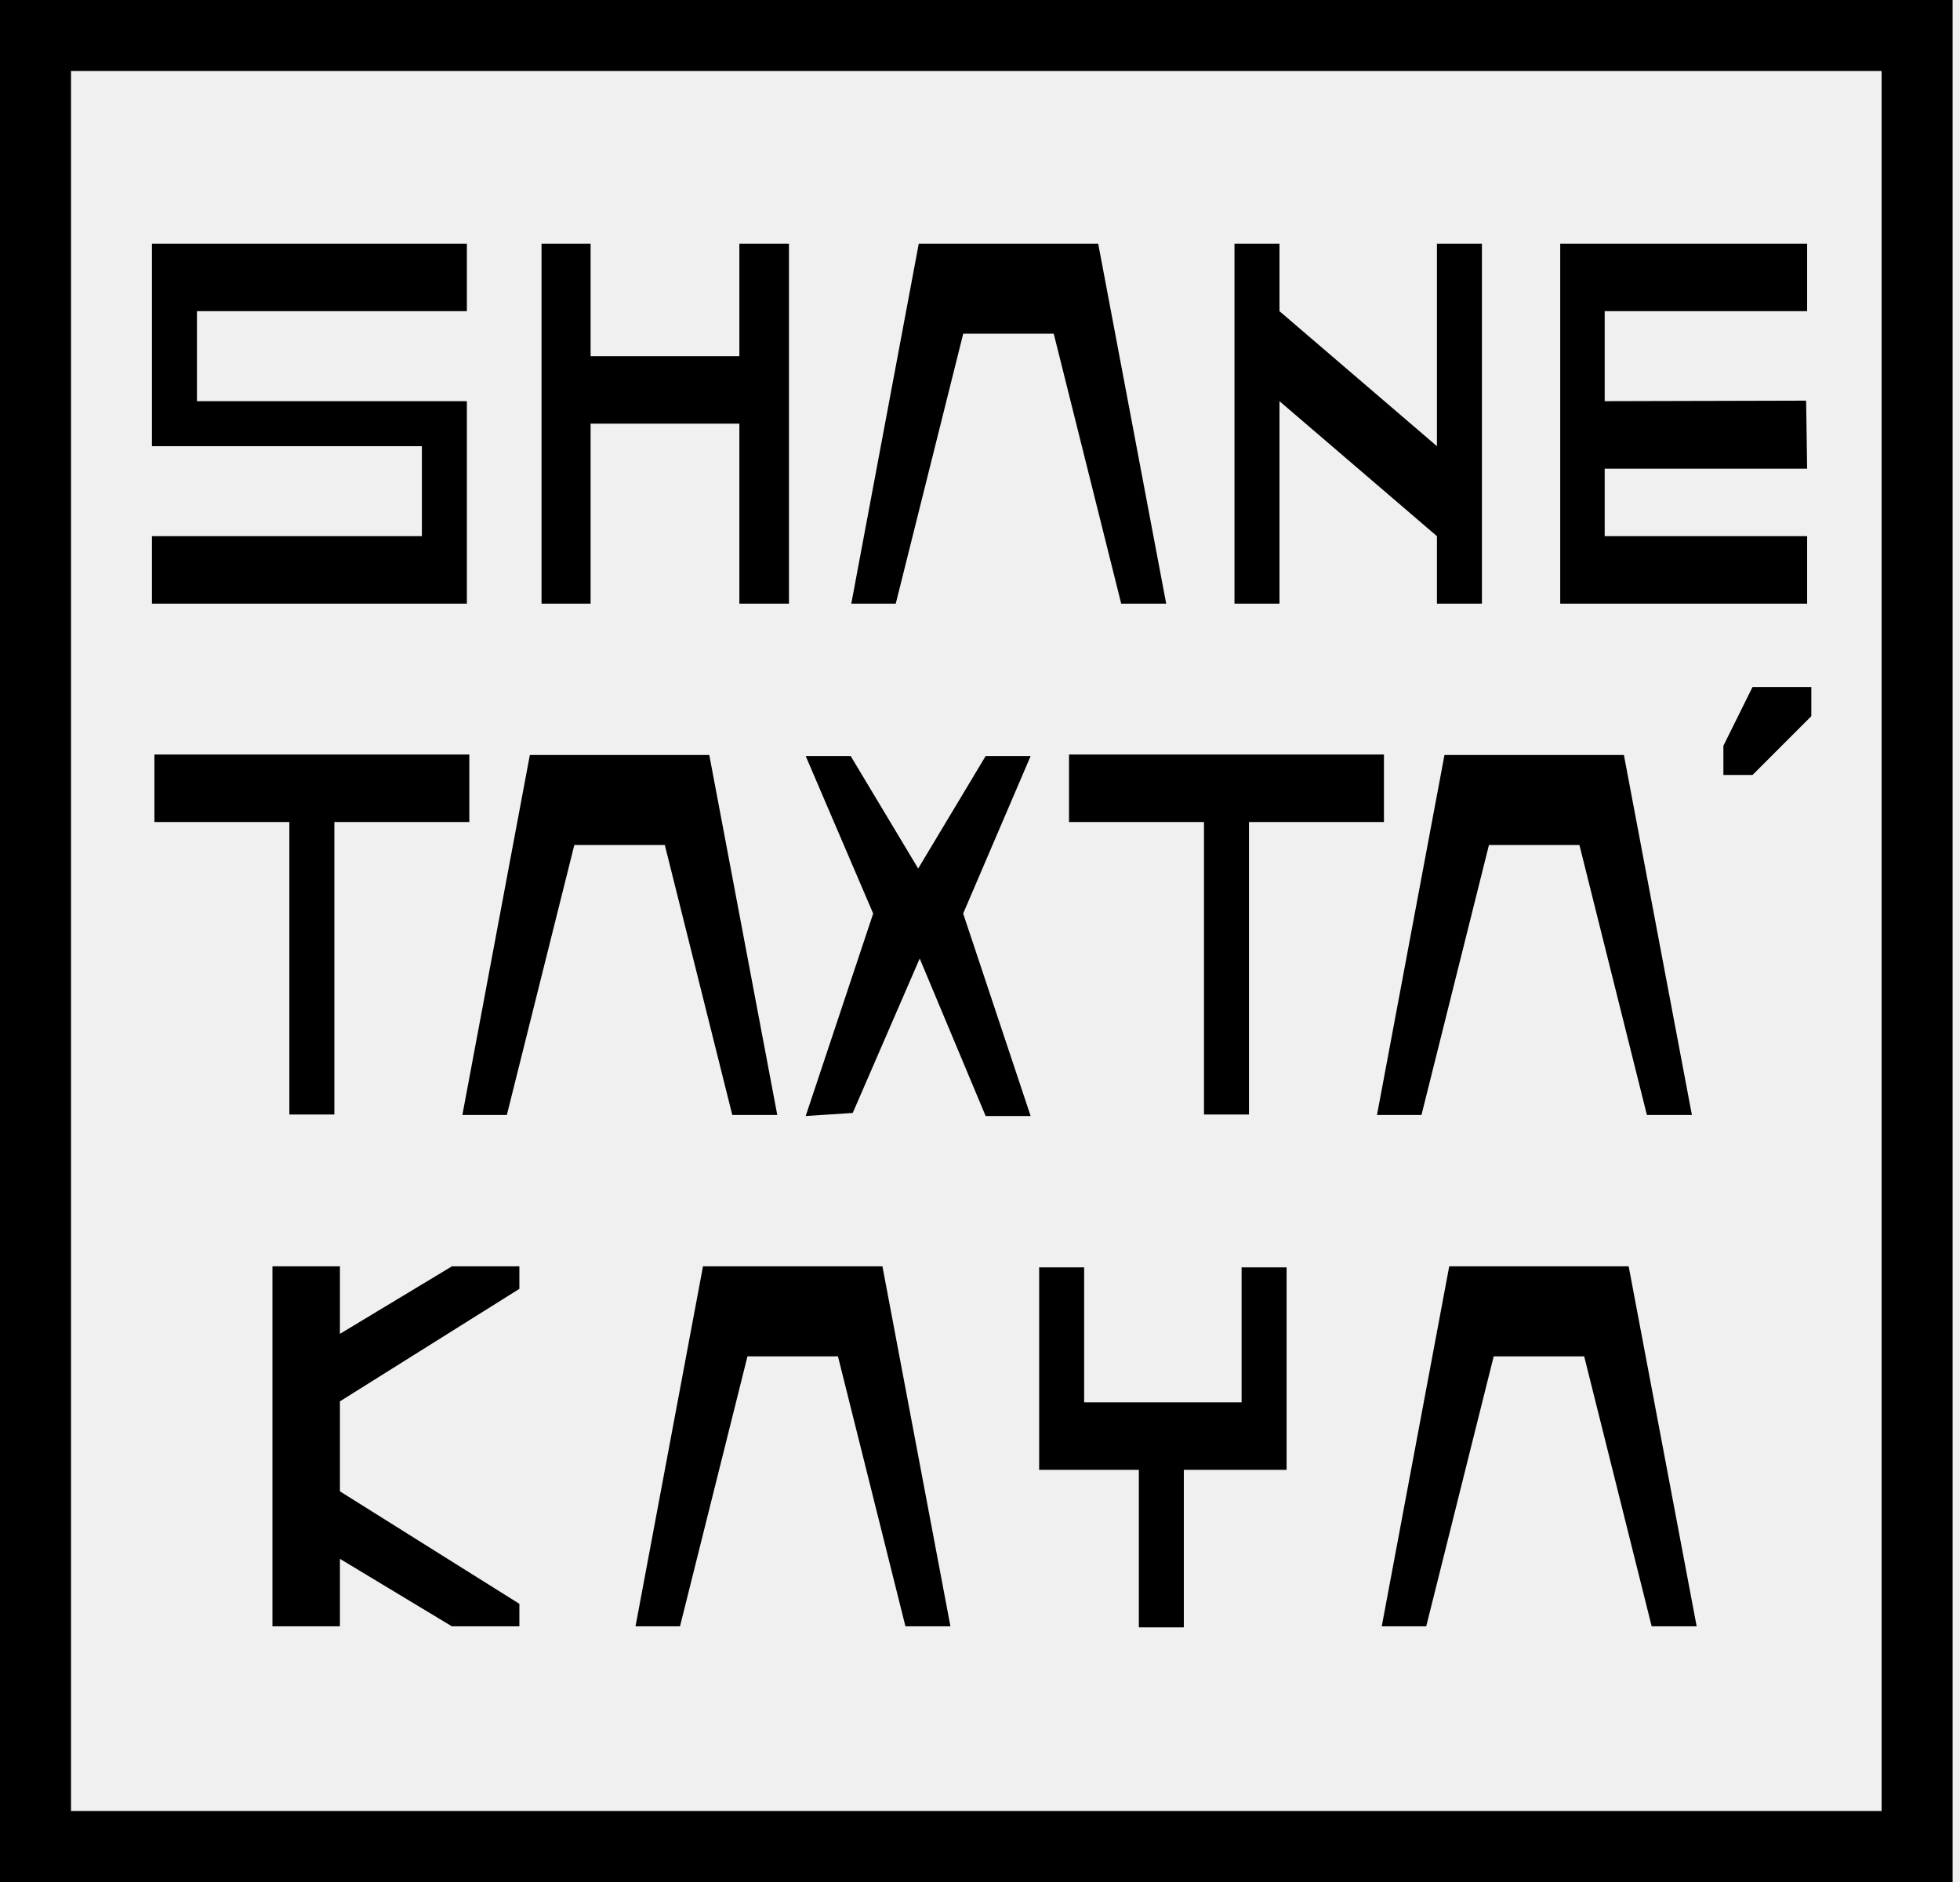
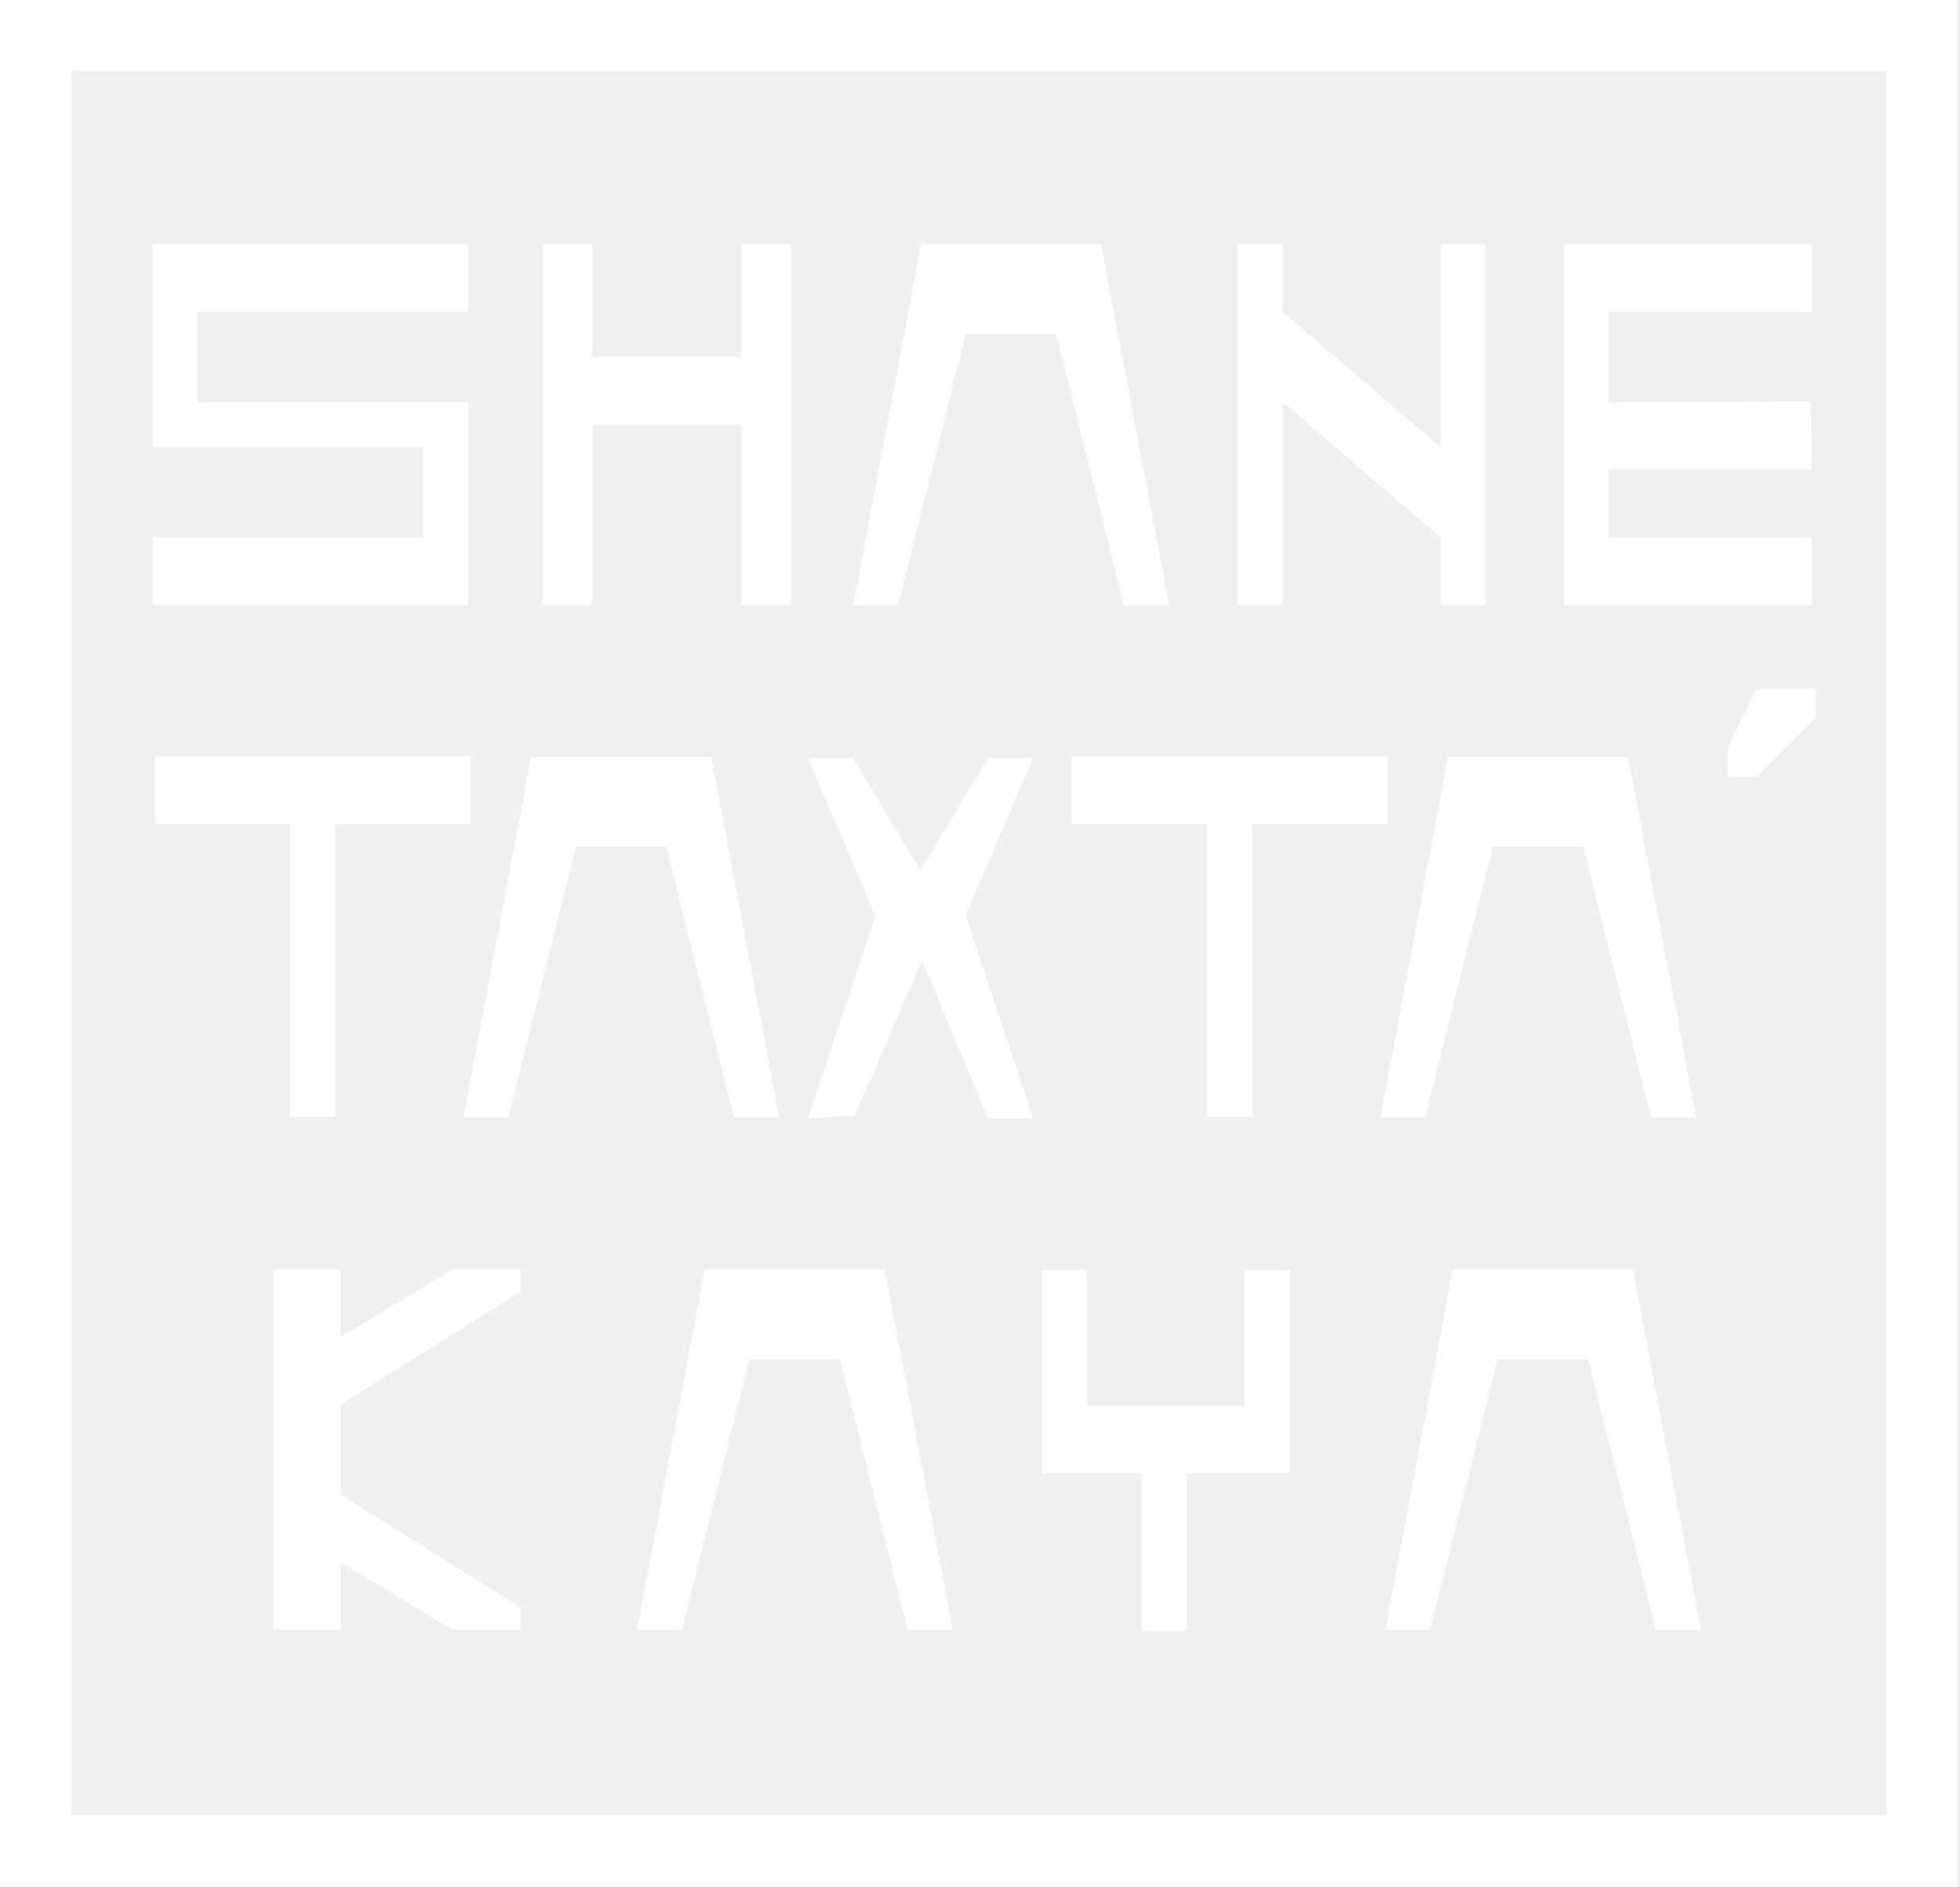
- <svg xmlns="http://www.w3.org/2000/svg" viewBox="0 0 200 192" fill="none">
-   <path fill-rule="evenodd" clip-rule="evenodd" d="M7.245 7.245H192V184.755H7.245V7.245ZM0 0H7.245H192H199.245V7.245V184.755V192H192H7.245H0V184.755V7.245V0ZM15.507 24.86H47.641V31.746H20.097V40.927H47.641V61.585H15.507V54.699H43.05V45.518H15.507V24.86ZM60.266 43.222V61.585H55.258V24.86H60.266V36.337H75.446V24.86H80.506V61.585H75.446V43.222H60.266ZM91.403 61.585H86.865L93.751 24.86H112.061L118.999 61.585H114.409L107.523 34.041H98.289L91.403 61.585ZM130.559 61.585H125.968V24.86H130.559V31.746L146.626 45.518V24.86H151.217V61.585H146.626V54.699L130.559 40.927V61.585ZM184.402 61.585H159.206V24.86H184.402V31.746H163.744V40.927L184.298 40.875L184.402 47.813H163.744V54.699H184.402V61.585ZM34.118 83.86V113.699H29.527V83.86H15.755V76.974H47.89V83.86H34.118ZM51.718 113.751H47.18L54.066 77.026H72.376L79.314 113.751H74.724L67.838 86.207H58.604L51.718 113.751ZM82.214 113.855L89.1 93.198L82.214 77.13H86.805L93.691 88.607L100.577 77.13H105.167L98.282 93.198L105.167 113.855H100.577L93.847 97.788L87.014 113.542L82.214 113.855ZM127.446 83.86V113.699H122.855V83.86H109.084V76.974H141.218V83.86H127.446ZM145.047 113.751H140.508L147.394 77.026H165.705L172.643 113.751H168.052L161.166 86.207H151.933L145.047 113.751ZM175.856 76.087L178.829 70.088H184.828V73.061L178.829 79.061H175.856V76.087ZM34.687 129.192H27.801V165.917H34.687V159.031L46.112 165.917H52.998V163.622L34.687 152.145V142.964L52.998 131.487V129.192H46.112L34.687 136.078V129.192ZM64.848 165.917H69.387L76.273 138.373H85.506L92.392 165.917H96.983L90.044 129.192H71.734L64.848 165.917ZM106.036 129.296V149.954H116.209V166.021H120.799V149.954H131.285V129.296H126.694V143.068H110.627V129.296H106.036ZM140.994 165.917H145.533L152.419 138.373H161.652L168.538 165.917H173.129L166.191 129.192H147.88L140.994 165.917Z" fill="currentColor" />
+ <svg xmlns="http://www.w3.org/2000/svg" width="133" height="128" viewBox="0 0 133 128" fill="none">
+   <path fill-rule="evenodd" clip-rule="evenodd" d="M4.83 4.83H128V123.17H4.83V4.83ZM0 0H4.83H128H132.83V4.83V123.17V128H128H4.83H0V123.17V4.83V0ZM10.338 16.573H31.761V21.164H13.398V27.285H31.761V41.057H10.338V36.466H28.7V30.345H10.338V16.573ZM40.177 28.815V41.057H36.838V16.573H40.177V24.224H50.297V16.573H53.671V41.057H50.297V28.815H40.177ZM60.936 41.057H57.91L62.501 16.573H74.707L79.333 41.057H76.272L71.682 22.694H65.526L60.936 41.057ZM87.039 41.057H83.979V16.573H87.039V21.164L97.751 30.345V16.573H100.811V41.057H97.751V36.466L87.039 27.285V41.057ZM122.935 41.057H106.137V16.573H122.935V21.164H109.163V27.285L122.865 27.25L122.935 31.875H109.163V36.466H122.935V41.057ZM22.745 55.907V75.799H19.685V55.907H10.504V51.316H31.926V55.907H22.745ZM34.479 75.834H31.453L36.044 51.351H48.251L52.876 75.834H49.816L45.225 57.471H39.07L34.479 75.834ZM54.81 75.903L59.4 62.132L54.81 51.42H57.87L62.461 59.071L67.051 51.42H70.112L65.521 62.132L70.112 75.903H67.051L62.565 65.192L58.009 75.695L54.81 75.903ZM84.964 55.907V75.799H81.904V55.907H72.722V51.316H94.145V55.907H84.964ZM96.698 75.834H93.672L98.263 51.351H110.47L115.095 75.834H112.035L107.444 57.471H101.288L96.698 75.834ZM117.237 50.725L119.219 46.725H123.219V48.708L119.219 52.707H117.237V50.725ZM23.125 86.128H18.534V110.611H23.125V106.021L30.741 110.611H35.332V109.081L23.125 101.43V95.309L35.332 87.658V86.128H30.741L23.125 90.719V86.128ZM43.232 110.611H46.258L50.848 92.249H57.004L61.595 110.611H64.655L60.03 86.128H47.823L43.232 110.611ZM70.691 86.198V99.969H77.472V110.681H80.533V99.969H87.523V86.198H84.463V95.379H73.751V86.198H70.691ZM93.996 110.611H97.022L101.612 92.249H107.768L112.359 110.611H115.419L110.794 86.128H98.587L93.996 110.611Z" fill="white" />
</svg>
